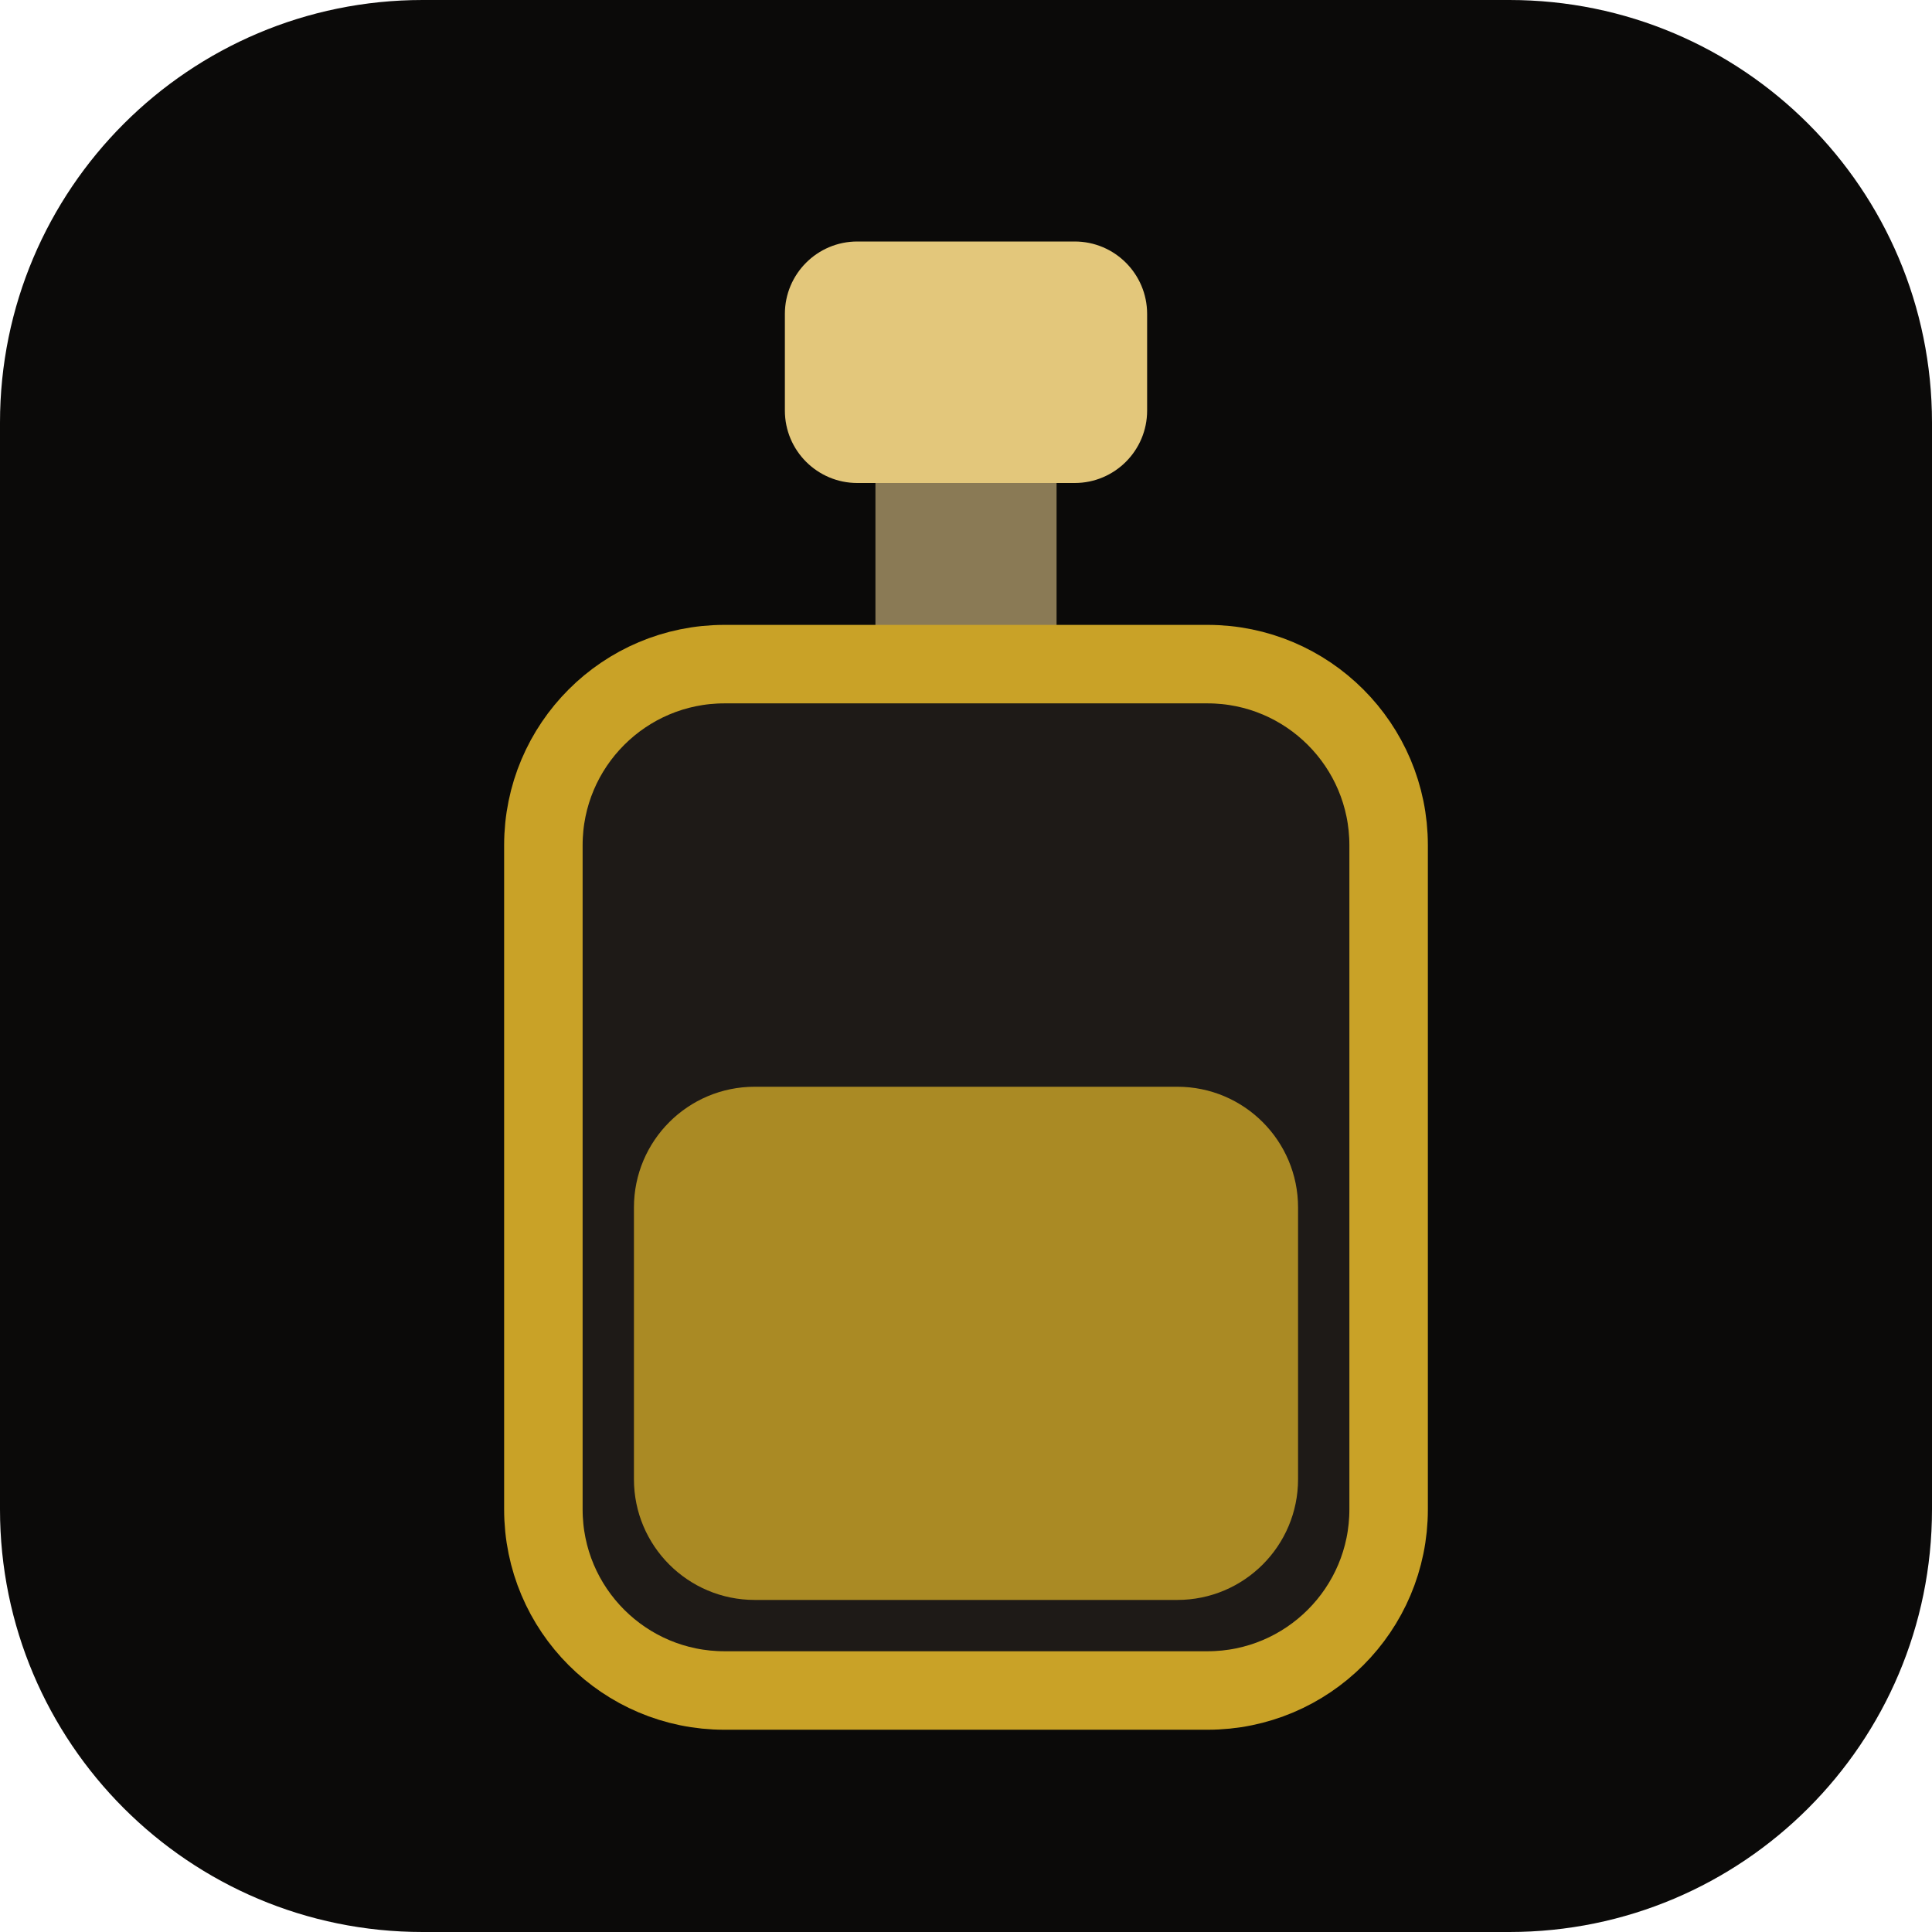
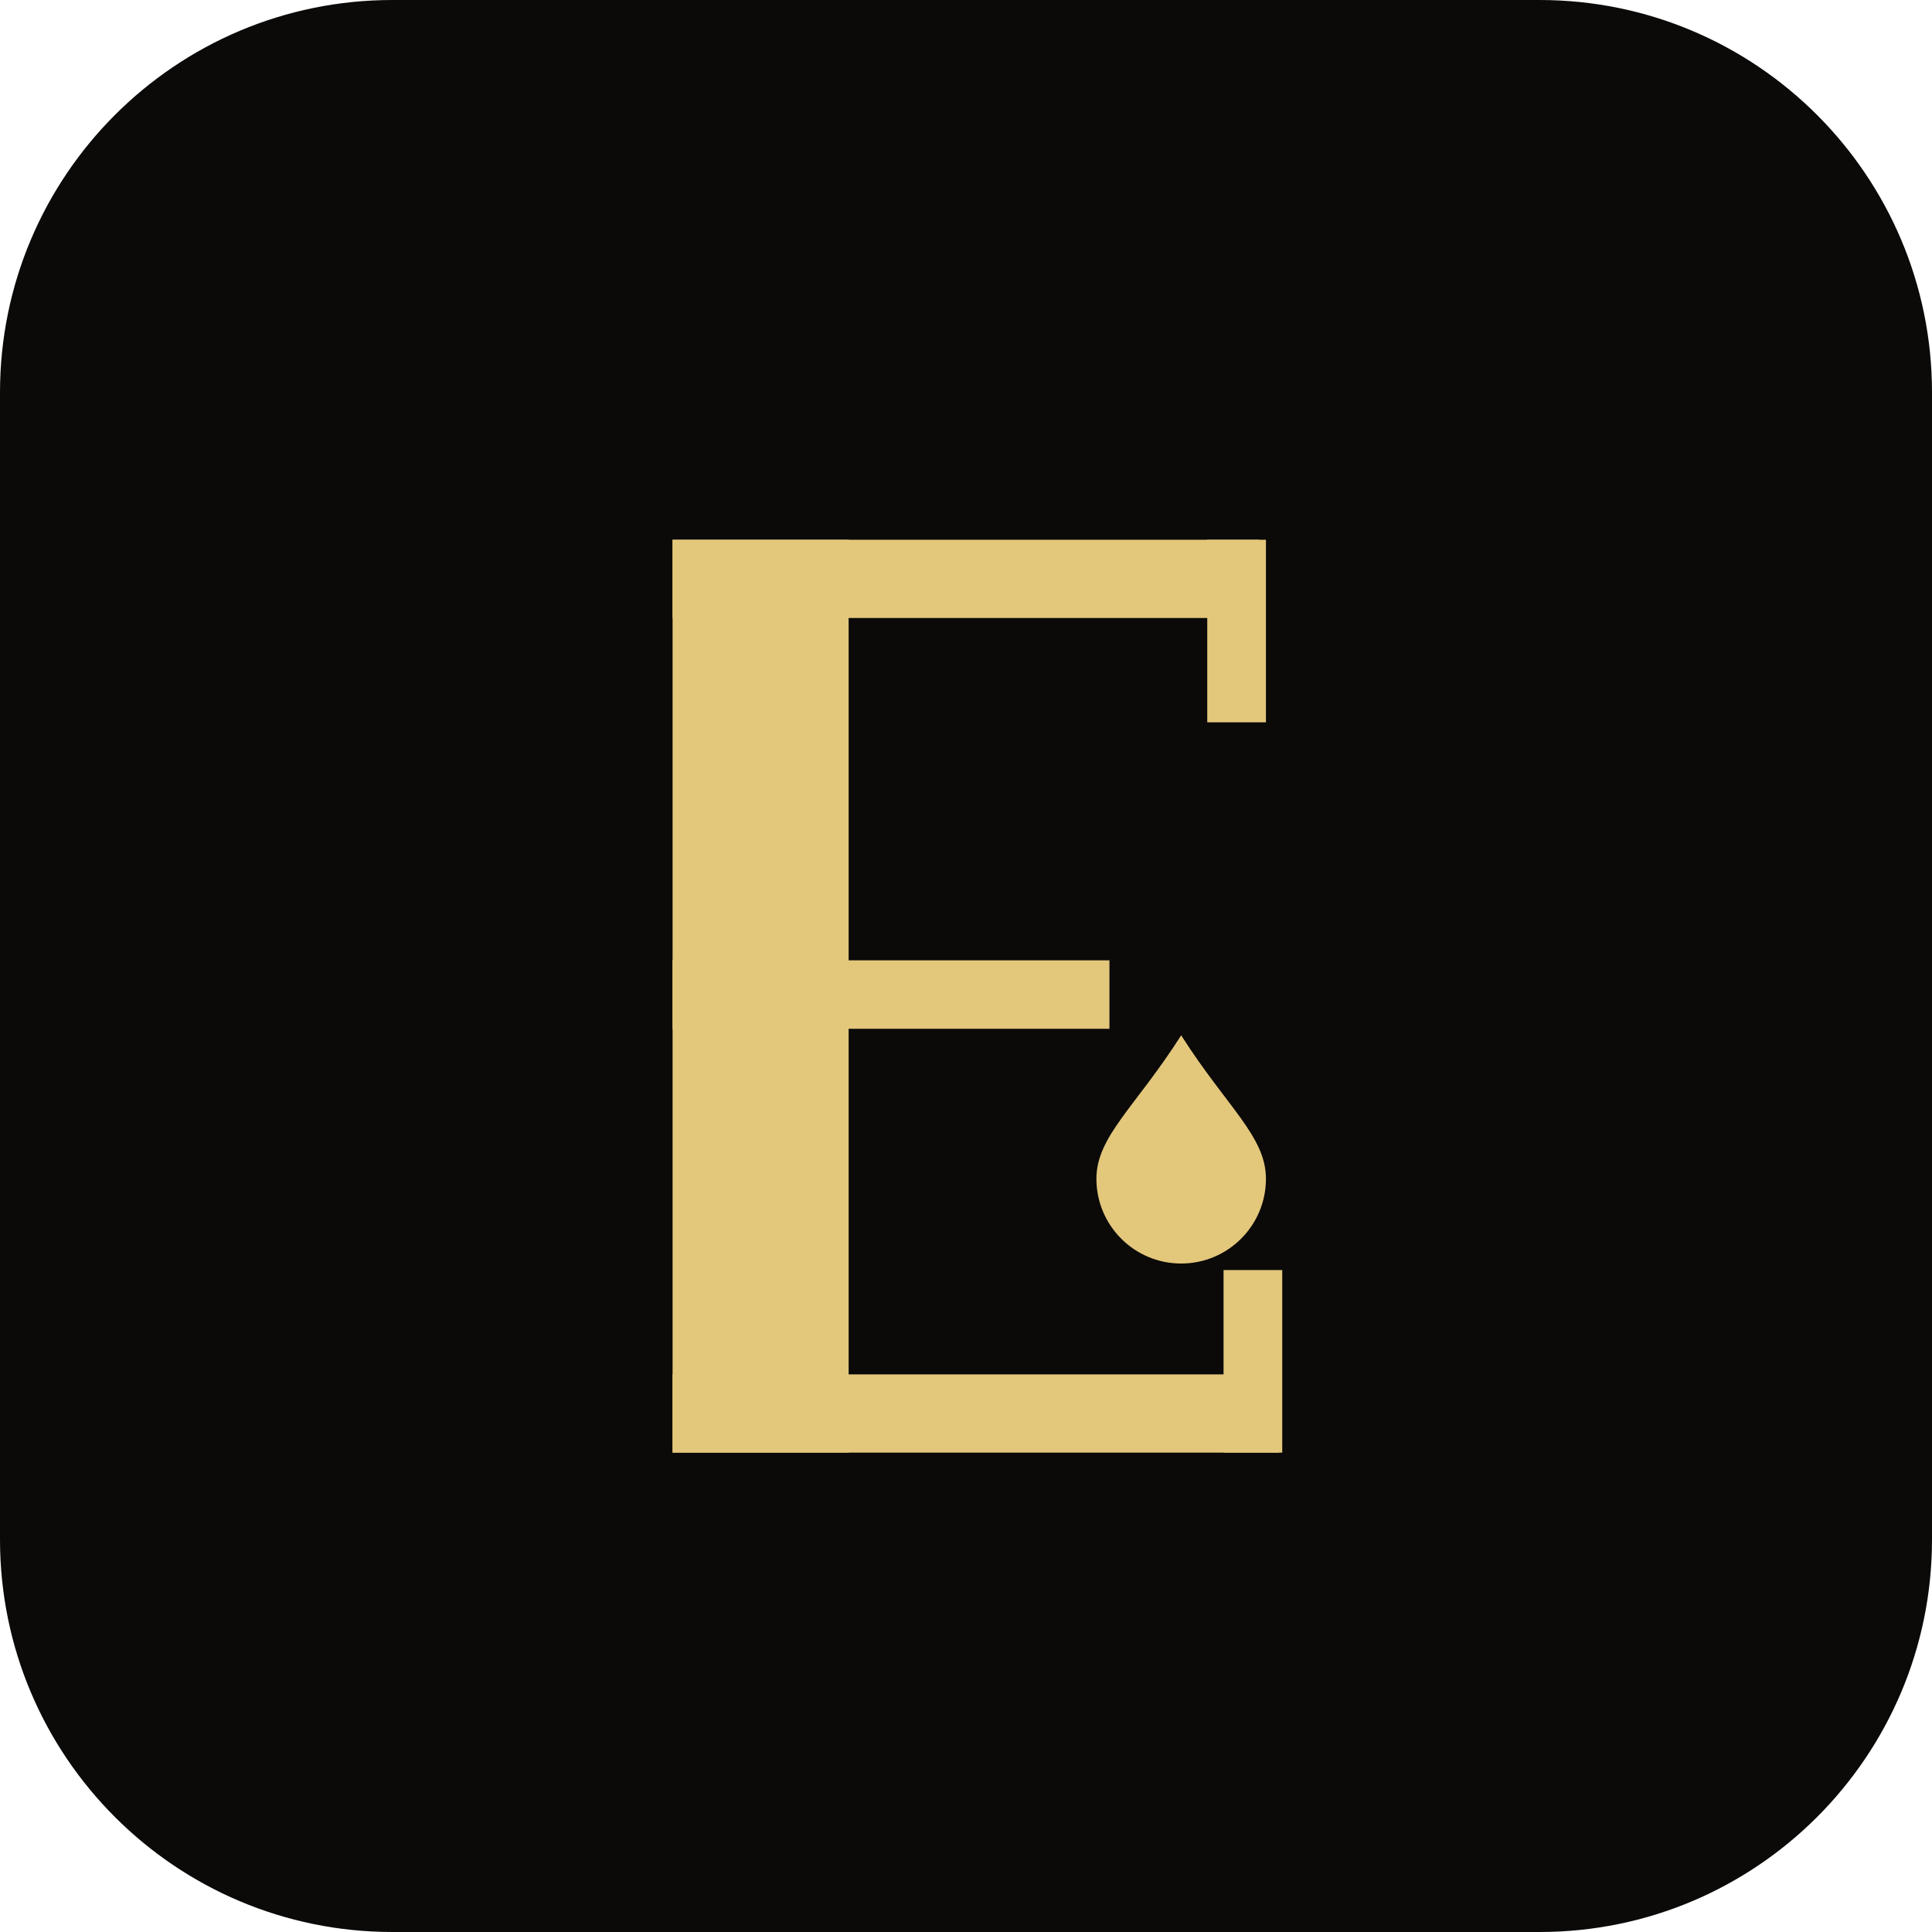
- <svg xmlns="http://www.w3.org/2000/svg" viewBox="0 0 32 32">
-   <rect width="32" height="32" rx="7" fill="#0b0a09" />
-   <rect x="13" y="4" width="6" height="4" rx="1.2" fill="#e3c77b" />
-   <rect x="14.5" y="8" width="3" height="3" fill="#8a7a55" />
-   <rect x="9" y="11" width="14" height="17" rx="3" fill="#1e1a17" stroke="#c9a227" stroke-width="1.3" />
-   <rect x="10.5" y="18" width="11" height="8.5" rx="2" fill="#c9a227" opacity="0.82" />
+ <svg xmlns="http://www.w3.org/2000/svg" viewBox="0 0 64 64" width="64" height="64">
+   <rect width="64" height="64" rx="13" fill="#0b0a09" />
+   <g fill="#e3c77b" transform="translate(32 33) scale(1.08) translate(-32 -32)">
+     <rect x="23" y="18" width="5.4" height="28" />
+     <rect x="23" y="18" width="18" height="2.4" />
+     <rect x="39.4" y="18" width="1.8" height="5.6" />
+     <rect x="23" y="30.9" width="13.4" height="2.1" />
+     <rect x="23" y="43.6" width="18.6" height="2.4" />
+     <rect x="39.9" y="40.4" width="1.8" height="5.6" />
+     <path d="M38.6 33.2 C40 35.4 41.2 36.3 41.2 37.6 A2.6 2.6 0 1 1 36 37.6 C36 36.3 37.2 35.4 38.6 33.2 Z" />
+   </g>
</svg>
